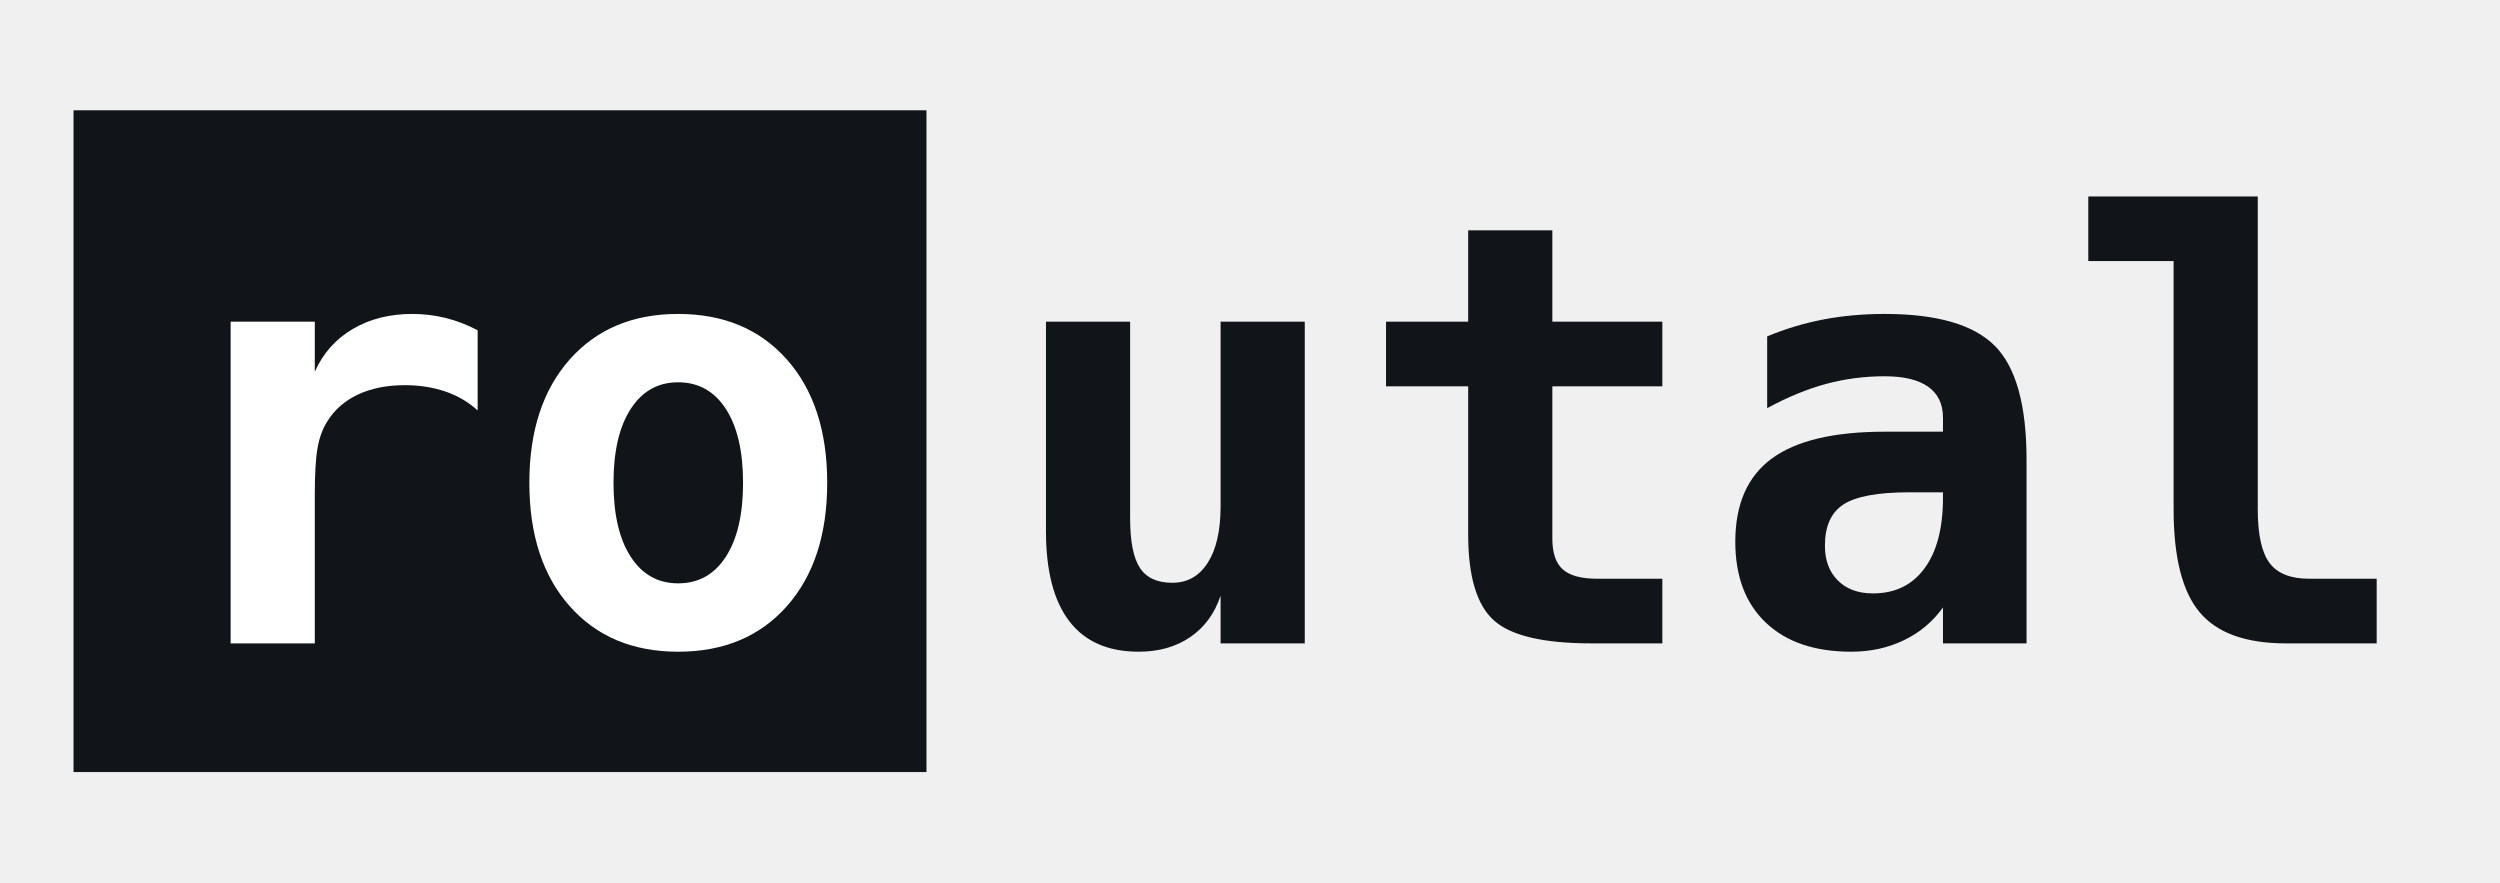
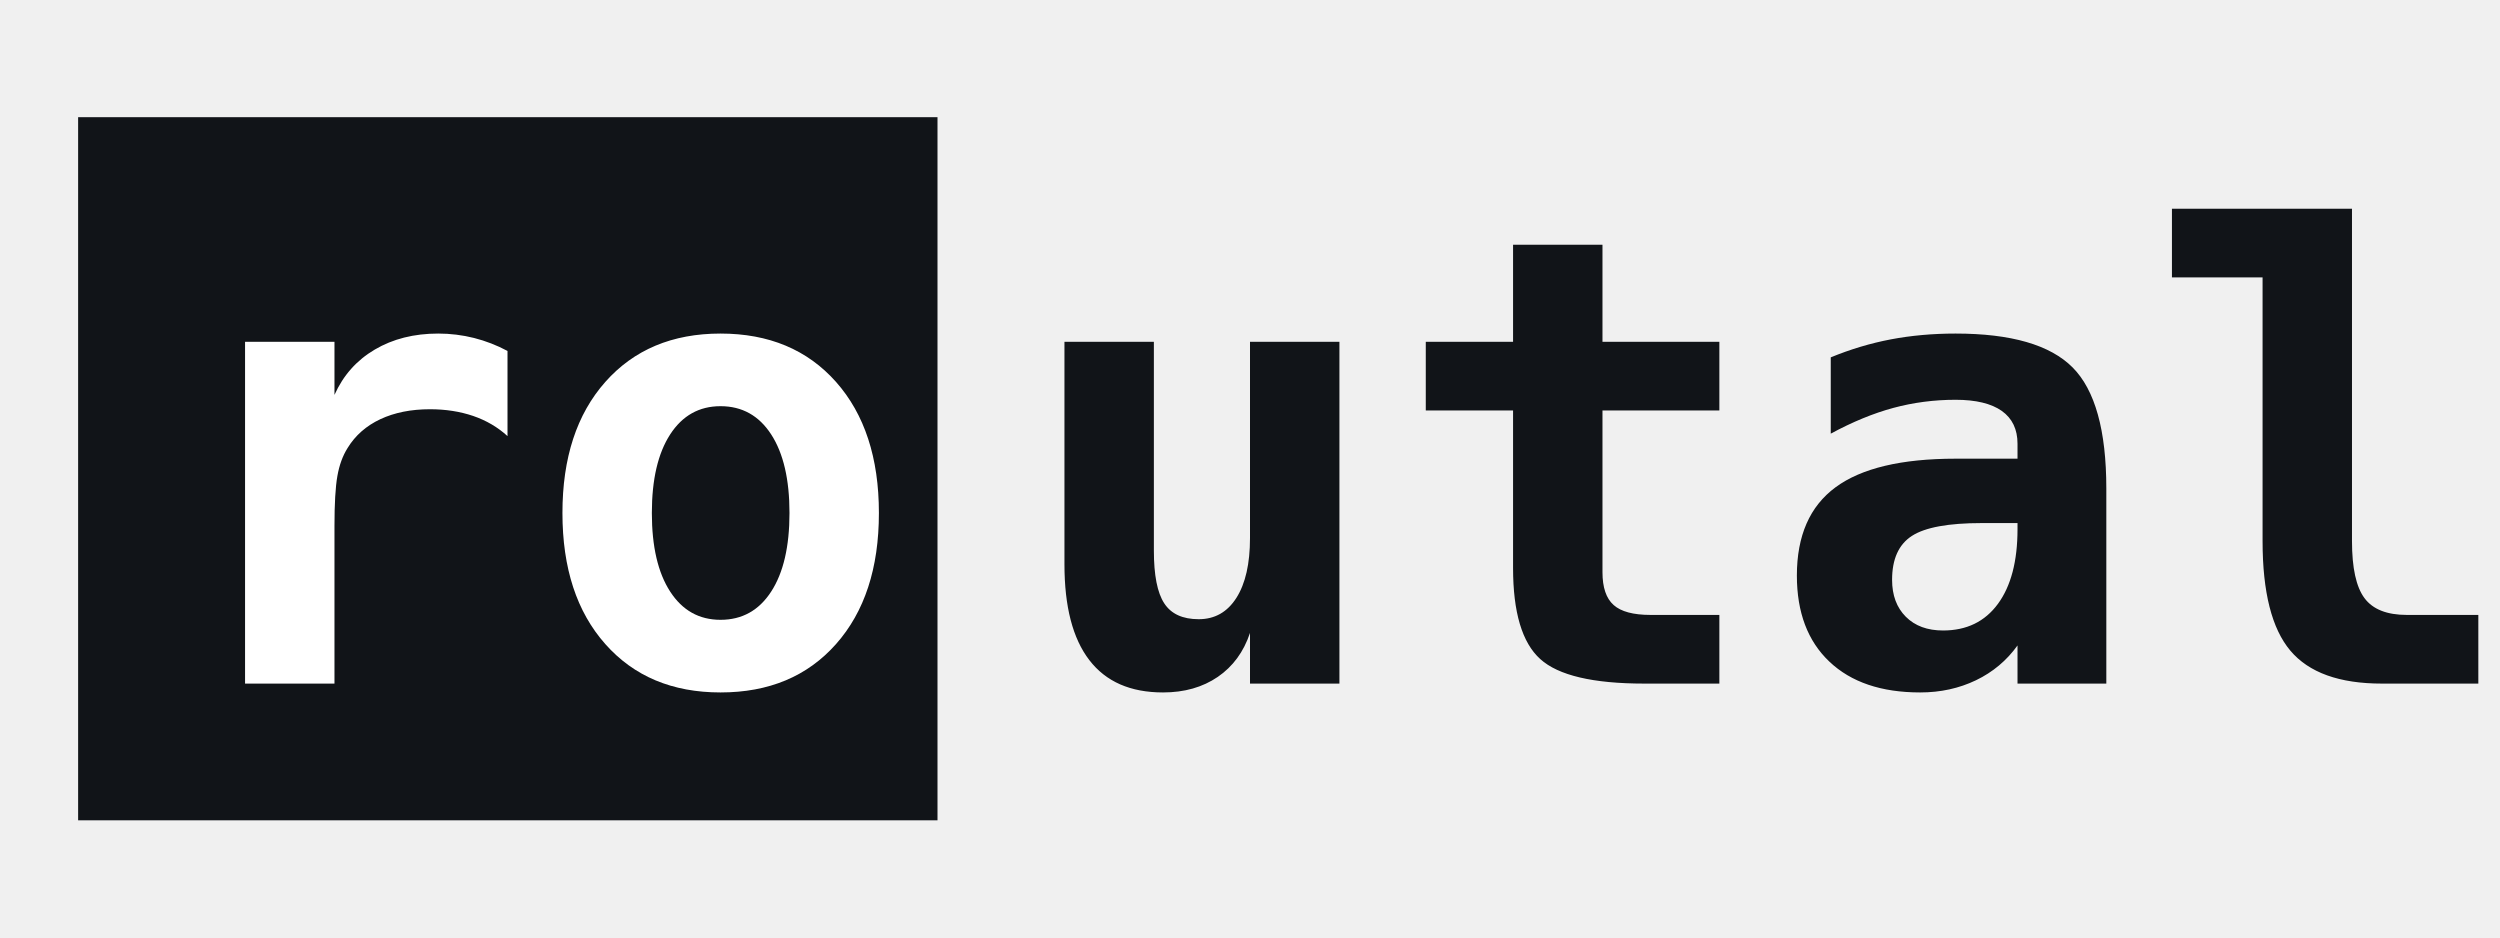
- <svg xmlns="http://www.w3.org/2000/svg" viewBox="0 0 272 96" role="img" aria-label="routal">
+ <svg xmlns="http://www.w3.org/2000/svg" viewBox="0 0 256 96" role="img" aria-label="routal">
  <style>
    .ink { fill: #111418; } .paper { fill: #ffffff; }
    @media (prefers-color-scheme: dark) { .ink { fill: #f0f3f6; } .paper { fill: #0d1117; } }
    text { font: 700 64px ui-monospace, SFMono-Regular, "SF Mono", Menlo, Consolas, "DejaVu Sans Mono", "Liberation Mono", monospace; }
  </style>
-   <rect class="ink" x="8" y="12" width="92.8" height="72" />
-   <text class="paper" x="16" y="70" textLength="76.8" lengthAdjust="spacingAndGlyphs">ro</text>
-   <text class="ink" x="108.8" y="70" textLength="153.6" lengthAdjust="spacingAndGlyphs">utal</text>
+   <rect class="ink" x="8" y="12" width="88" height="72" />
+   <text class="paper" x="16" y="70" textLength="72" lengthAdjust="spacing">ro</text>
+   <text class="ink" x="104" y="70" textLength="144" lengthAdjust="spacing">utal</text>
</svg>
